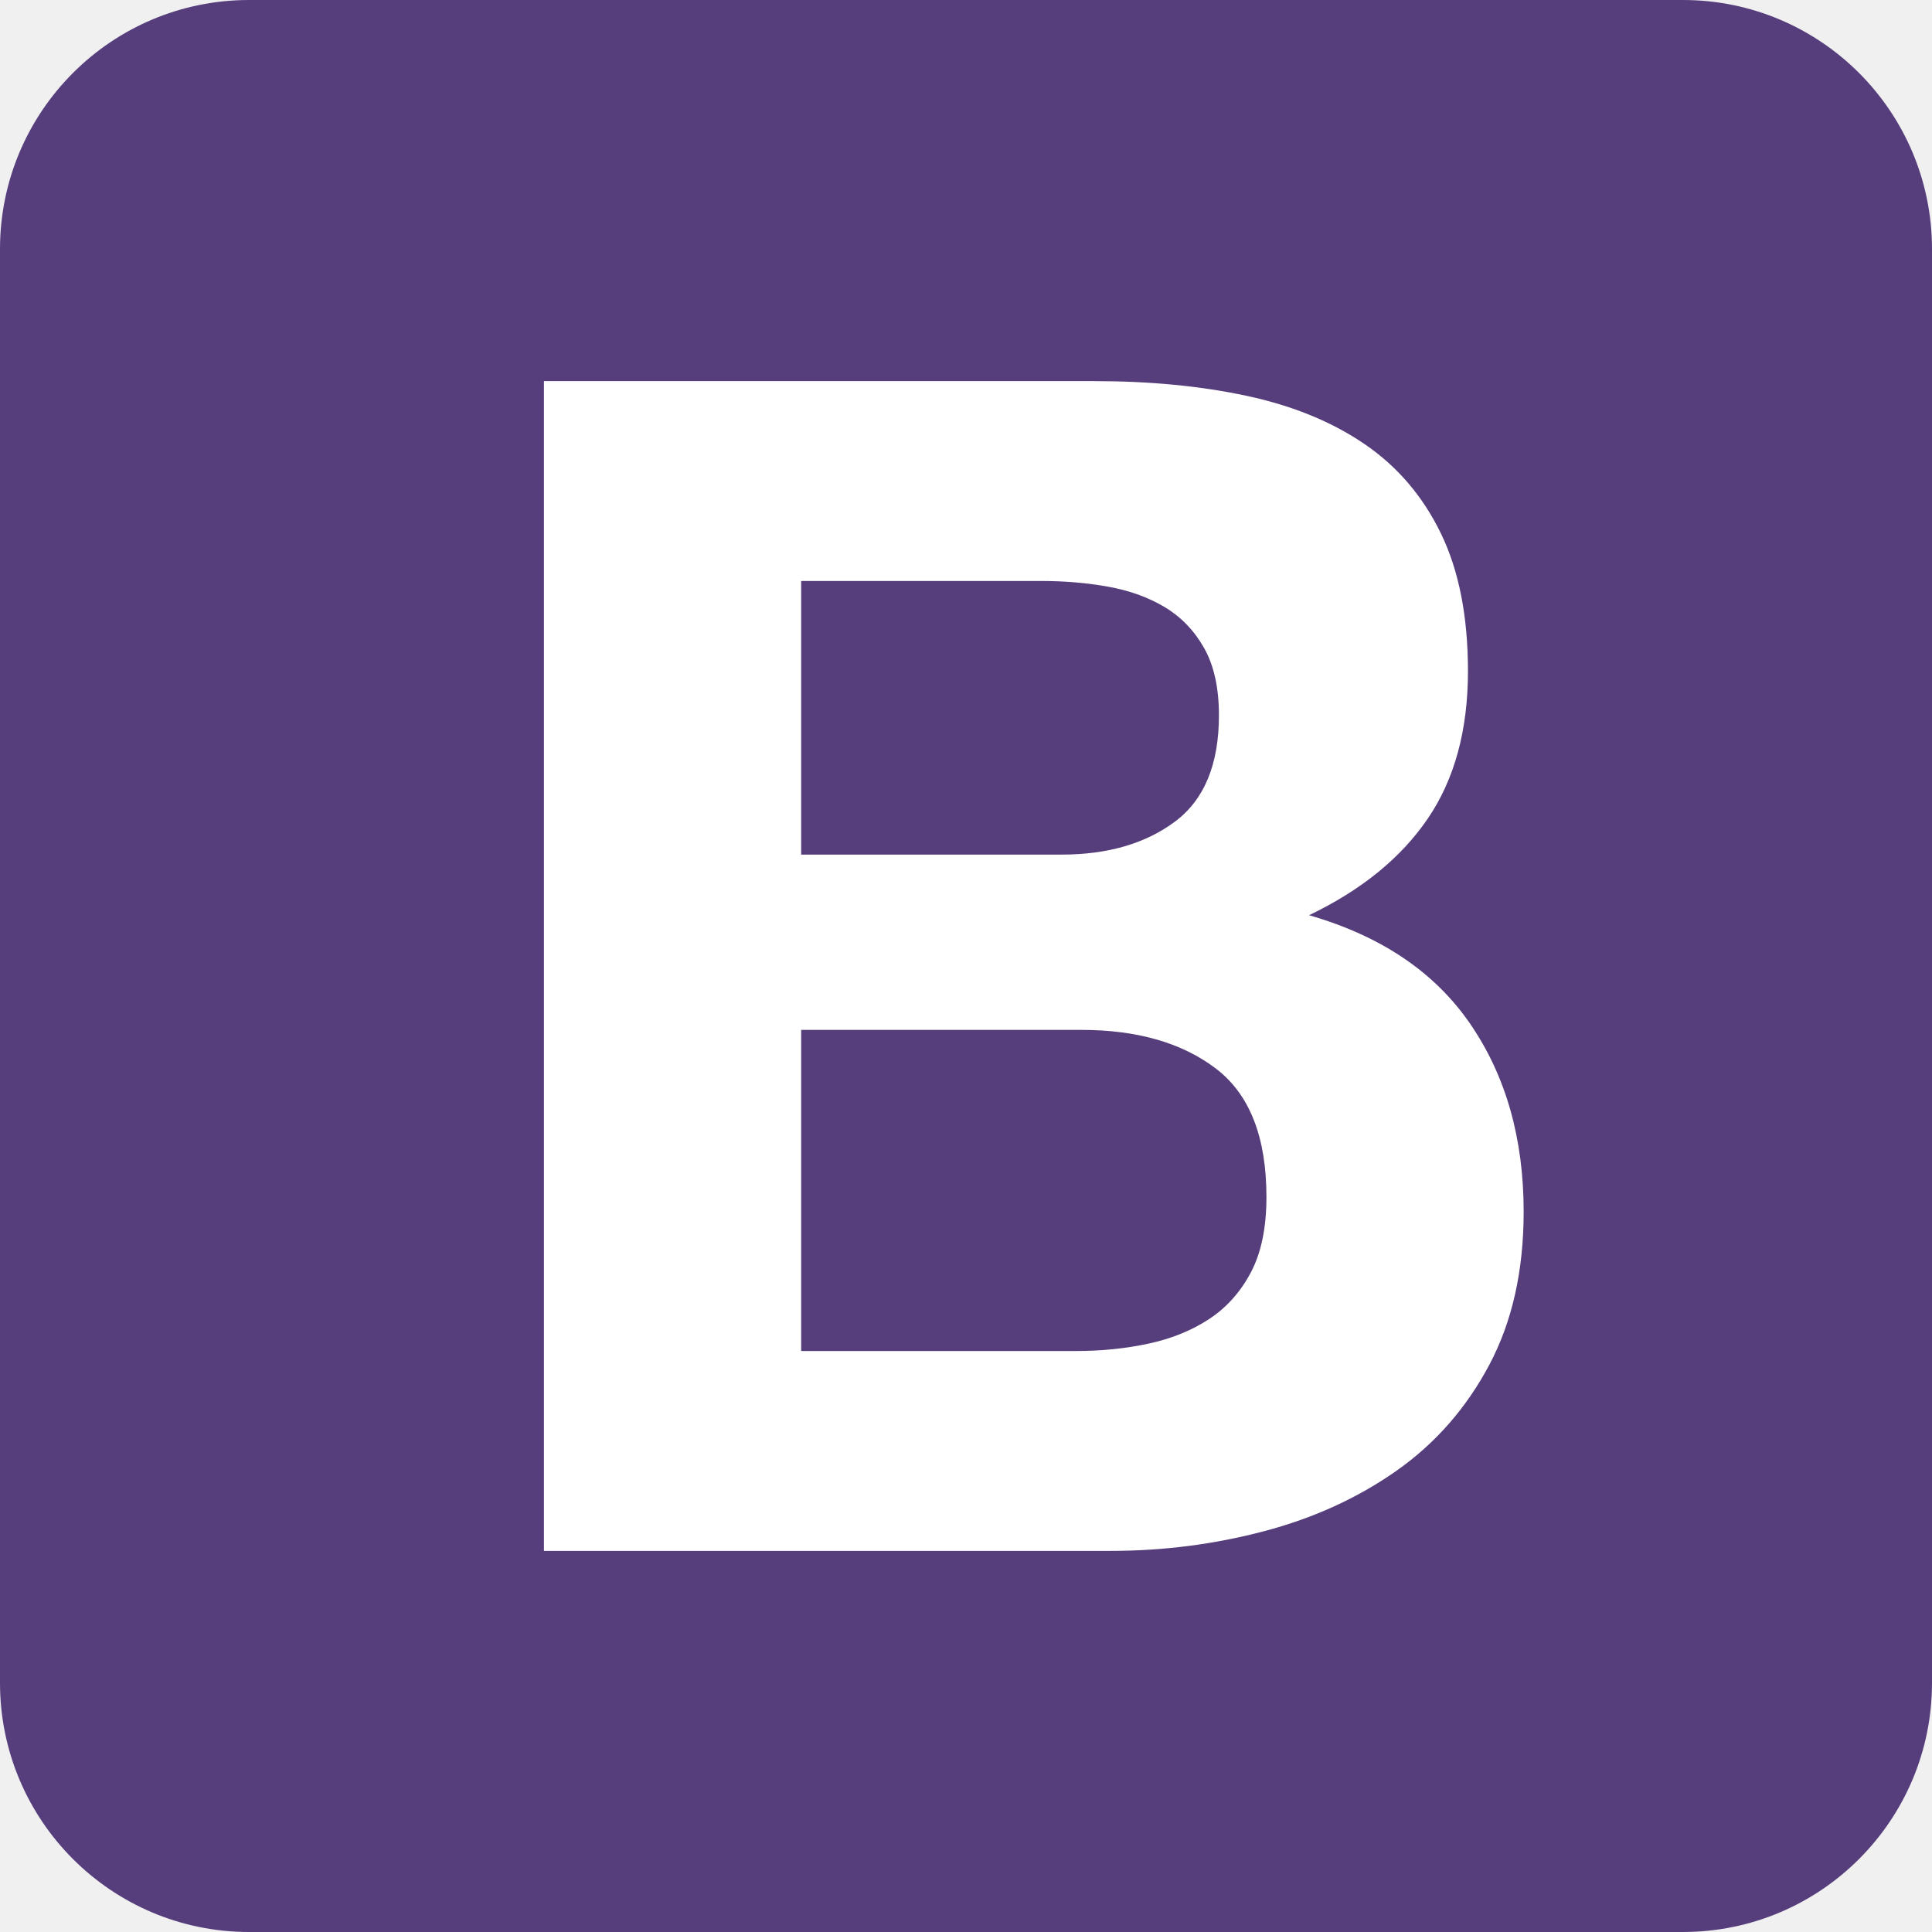
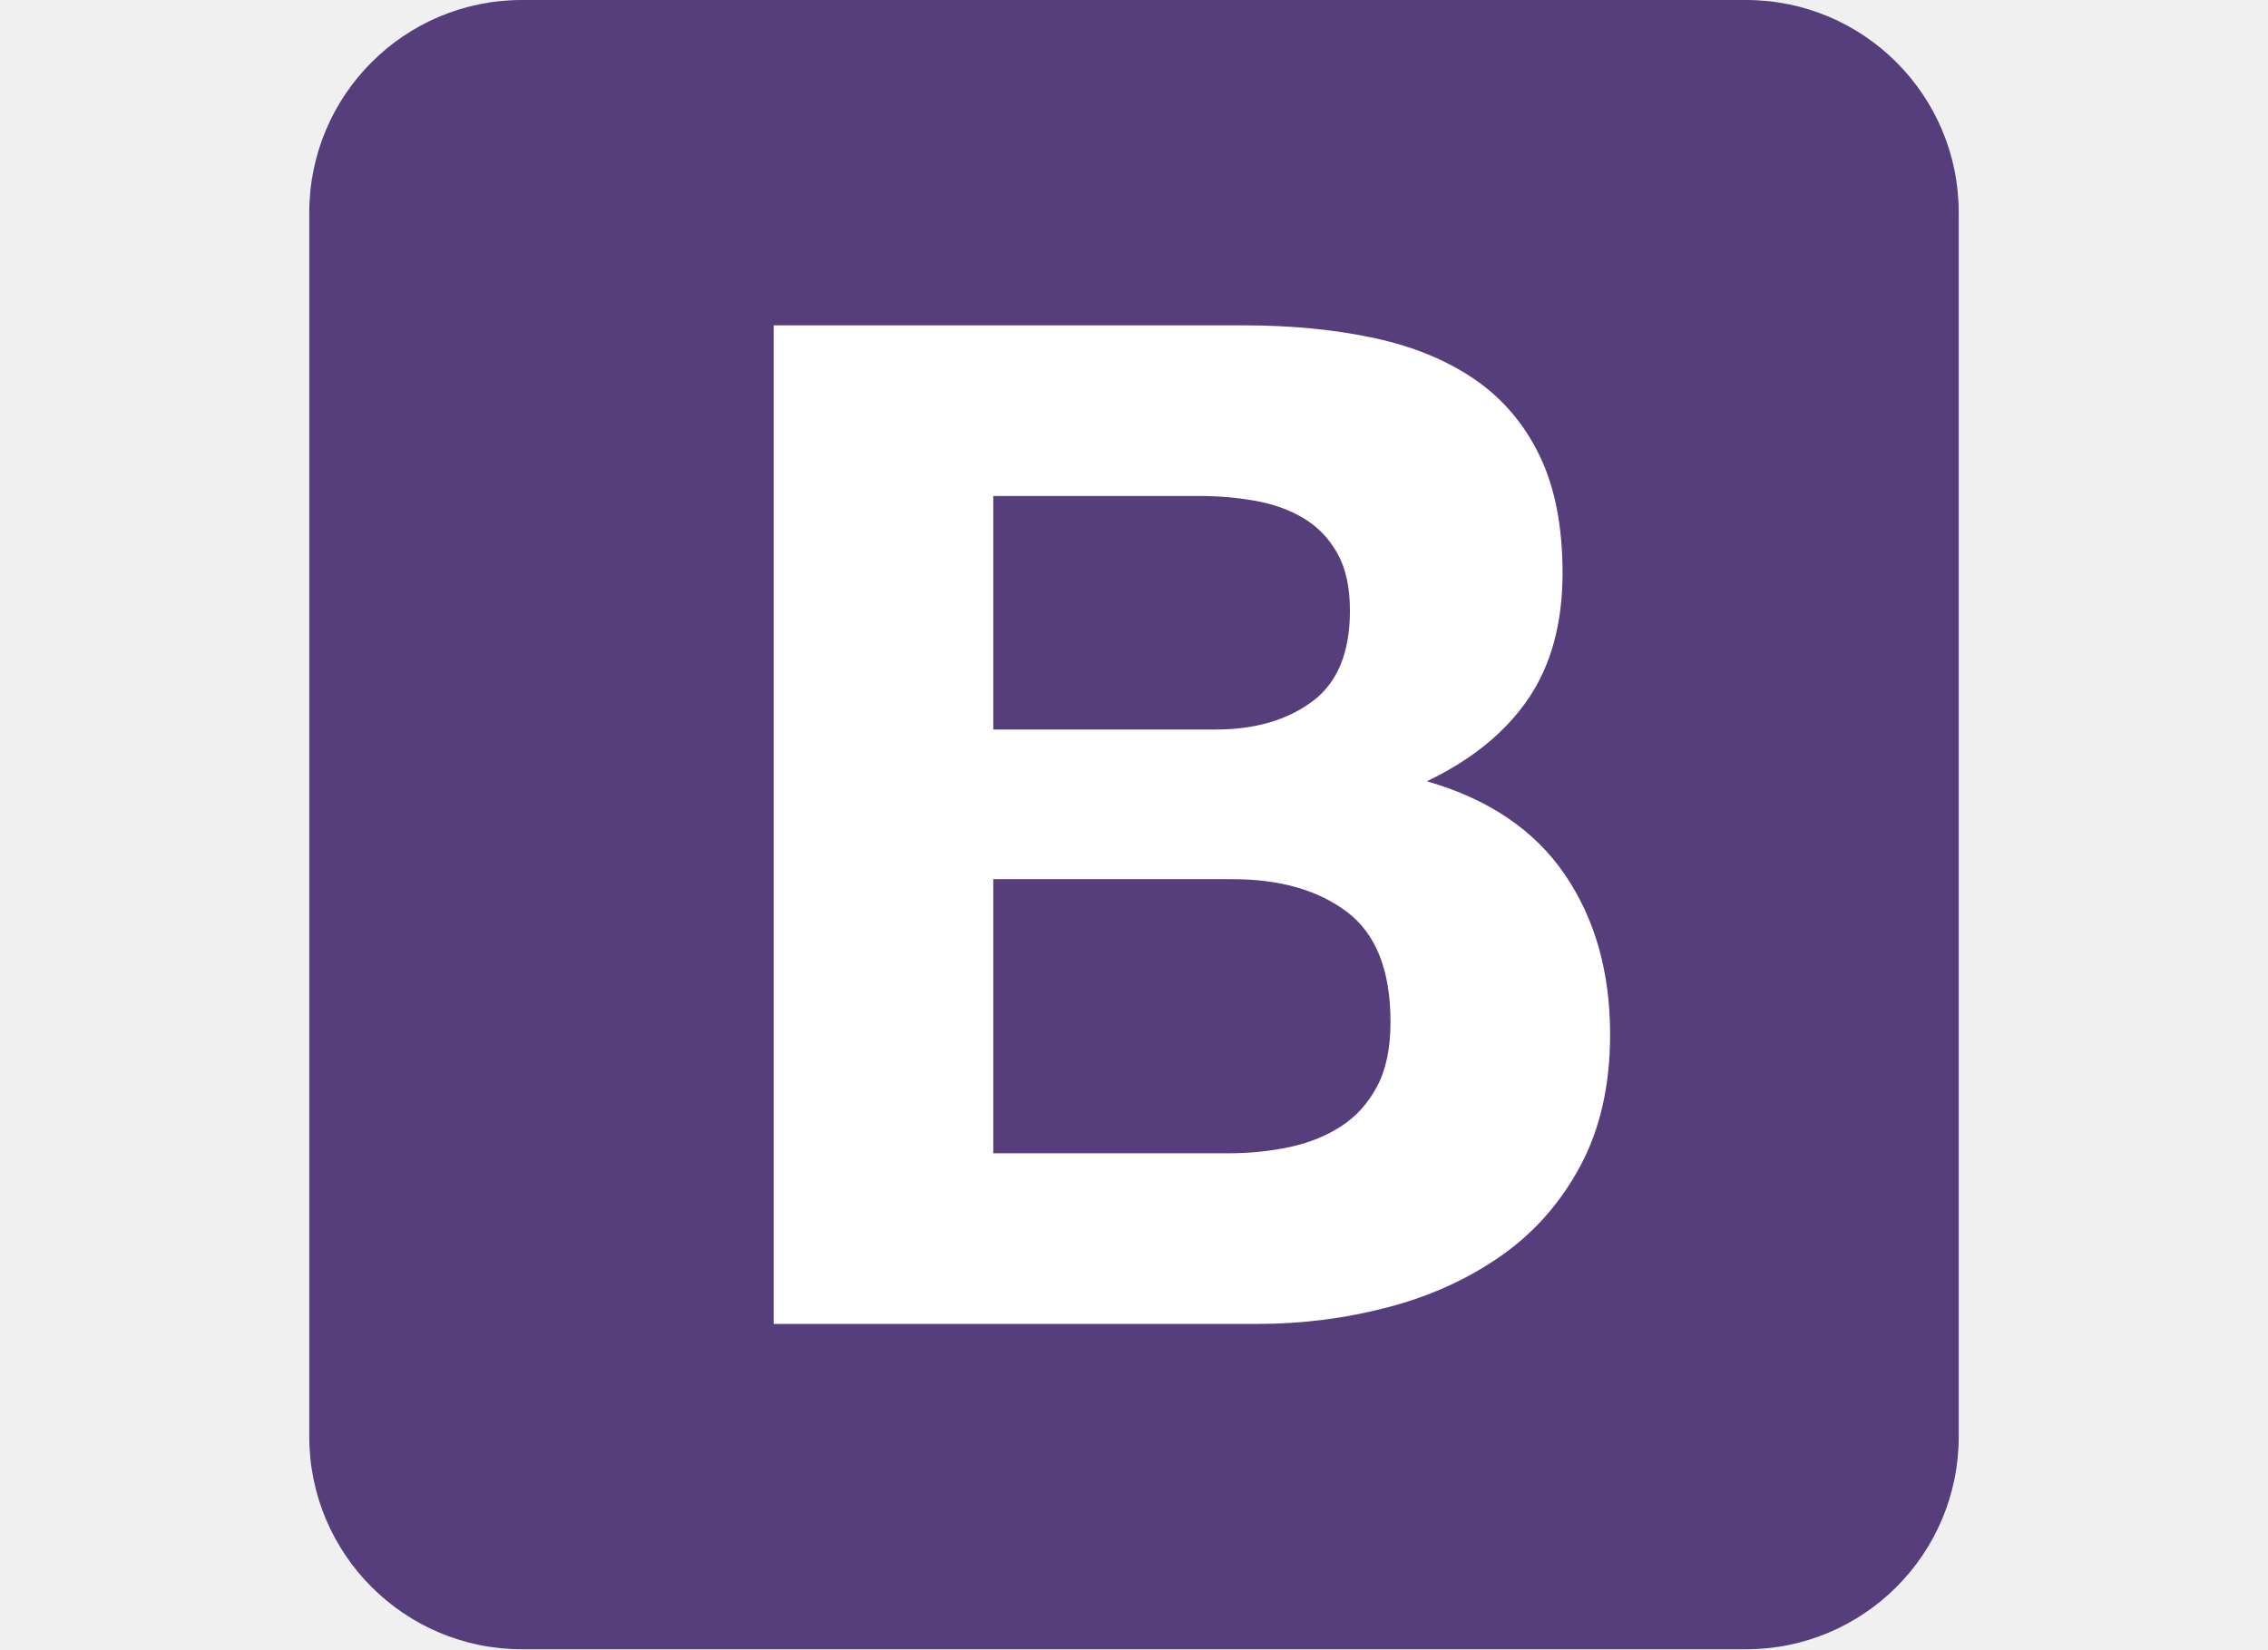
- <svg xmlns="http://www.w3.org/2000/svg" width="800px" height="800px" viewBox="0 0 256 256" version="1.1" preserveAspectRatio="xMidYMid">
+ <svg xmlns="http://www.w3.org/2000/svg" width="110px" height="80px" viewBox="0 0 256 256" version="1.1" preserveAspectRatio="xMidYMid">
  <g>
    <path d="M0,222.991 C0,241.223 14.779,256 33.009,256 L222.991,256 C241.223,256 256,241.221 256,222.991 L256,33.009 C256,14.777 241.221,0 222.991,0 L33.009,0 C14.777,0 0,14.779 0,33.009 L0,222.991 Z" fill="#563D7C">

</path>
    <path d="M106.158,113.238 L106.158,76.985 L138.069,76.985 C141.109,76.985 144.039,77.238 146.861,77.744 C149.683,78.251 152.18,79.155 154.351,80.458 C156.522,81.761 158.258,83.57 159.561,85.885 C160.863,88.201 161.515,91.168 161.515,94.786 C161.515,101.298 159.561,106.002 155.653,108.896 C151.746,111.791 146.753,113.238 140.674,113.238 L106.158,113.238 L106.158,113.238 Z M72.075,50.5 L72.075,205.5 L147.187,205.5 C154.134,205.5 160.9,204.632 167.485,202.895 C174.07,201.158 179.931,198.481 185.069,194.863 C190.206,191.245 194.295,186.577 197.334,180.861 C200.373,175.144 201.893,168.378 201.893,160.563 C201.893,150.866 199.541,142.581 194.838,135.707 C190.134,128.832 183.006,124.02 173.454,121.27 C180.401,117.942 185.648,113.672 189.193,108.462 C192.739,103.252 194.512,96.74 194.512,88.924 C194.512,81.688 193.318,75.61 190.93,70.689 C188.542,65.768 185.177,61.825 180.835,58.858 C176.494,55.891 171.284,53.756 165.205,52.454 C159.127,51.151 152.397,50.5 145.016,50.5 L72.075,50.5 L72.075,50.5 Z M106.158,179.015 L106.158,136.466 L143.279,136.466 C150.66,136.466 156.594,138.167 161.081,141.568 C165.567,144.969 167.81,150.649 167.81,158.609 C167.81,162.662 167.123,165.99 165.748,168.595 C164.373,171.2 162.528,173.263 160.212,174.782 C157.897,176.302 155.219,177.387 152.18,178.039 C149.141,178.69 145.957,179.015 142.628,179.015 L106.158,179.015 L106.158,179.015 Z" fill="#FFFFFF">

</path>
  </g>
</svg>
